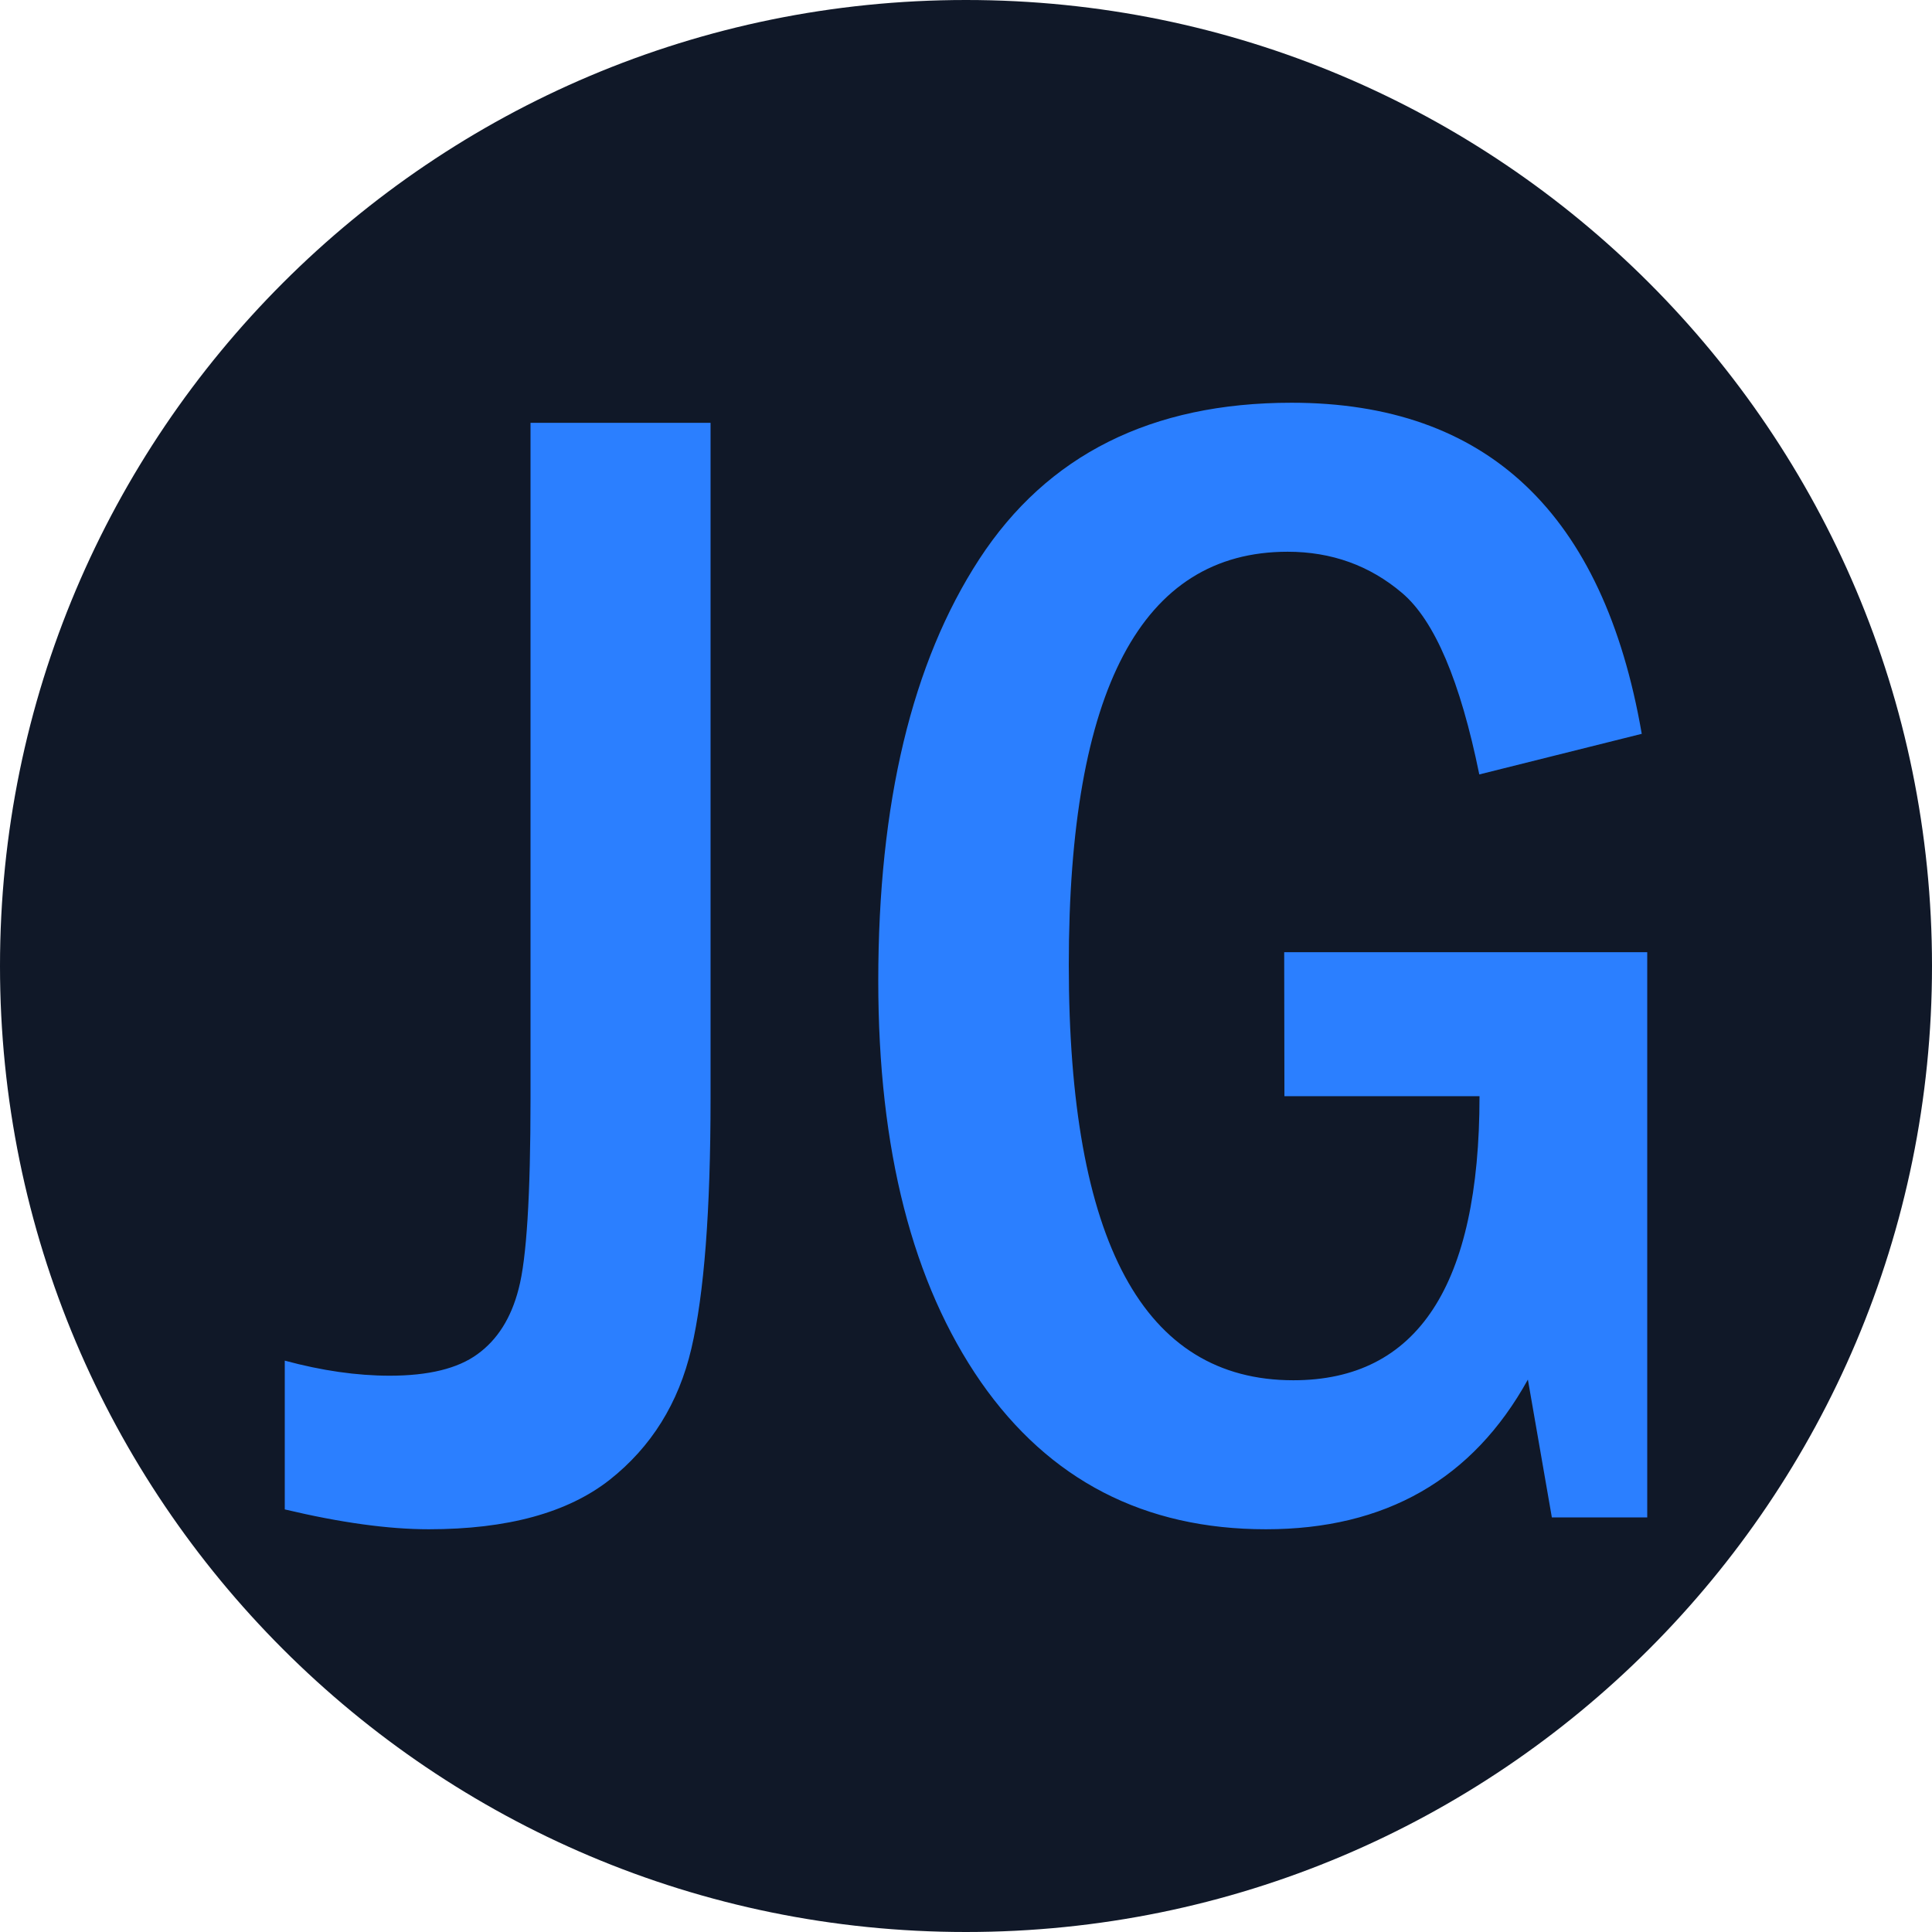
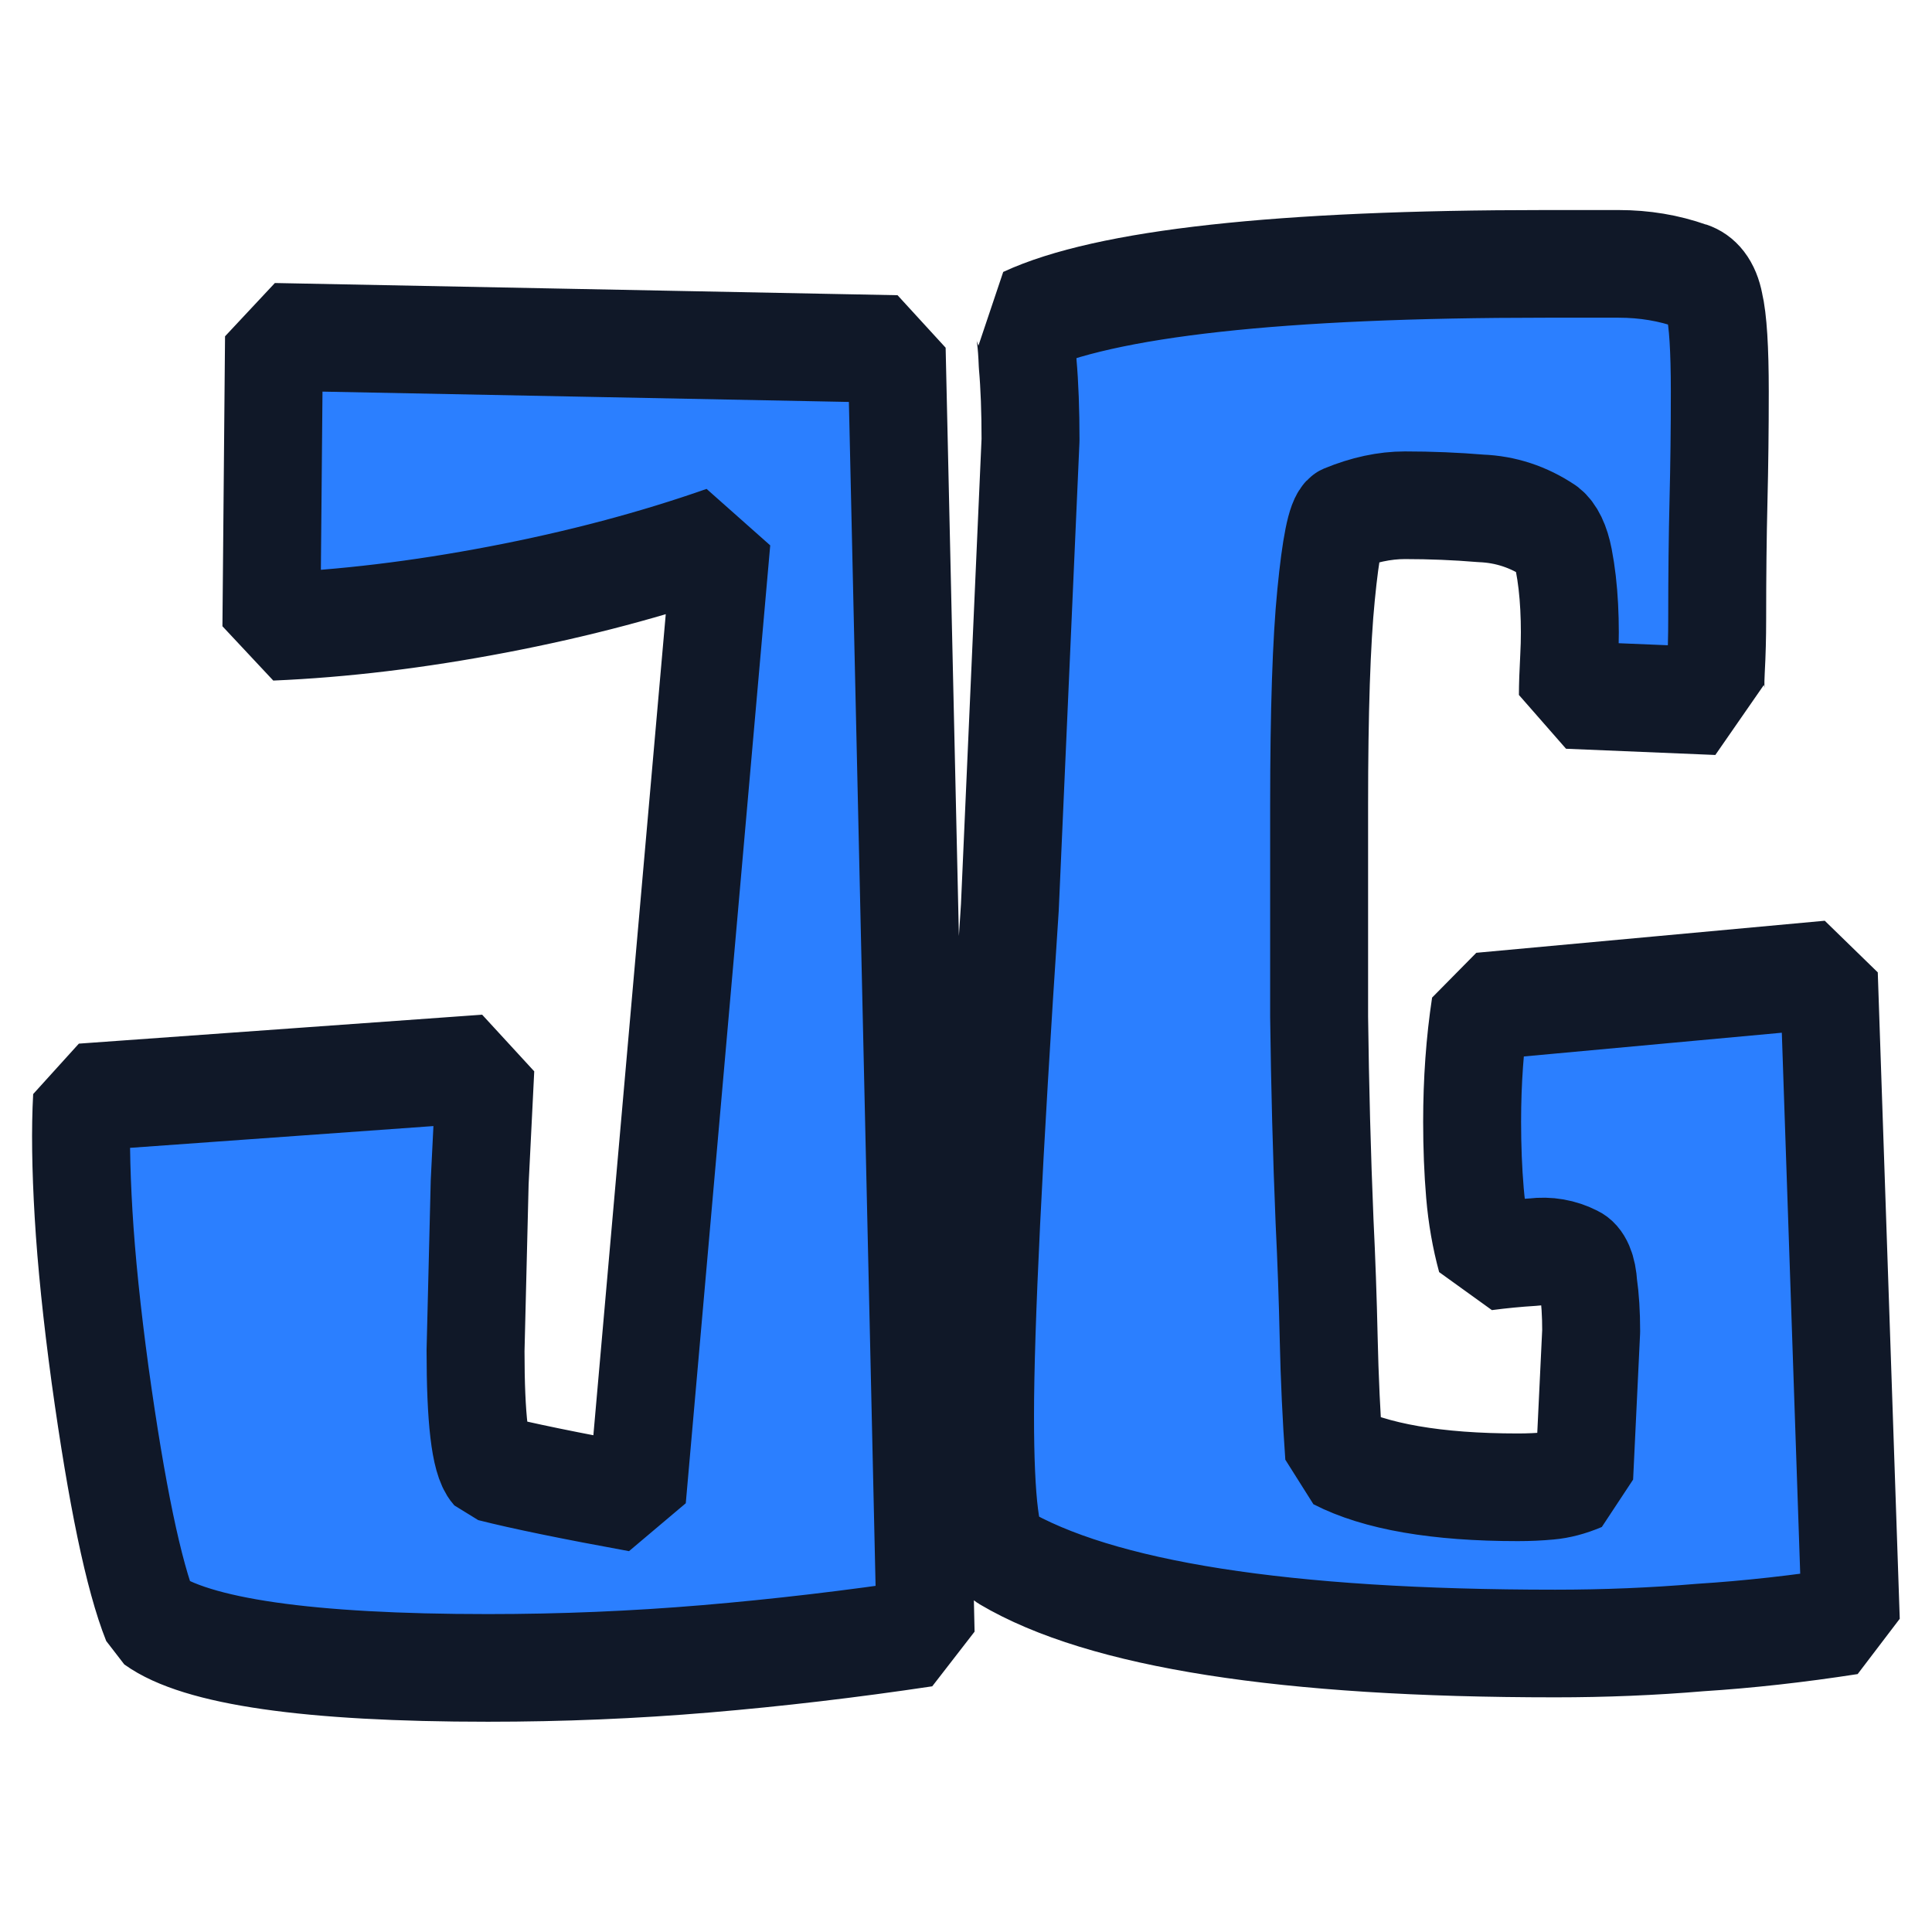
<svg xmlns="http://www.w3.org/2000/svg" width="32" height="32" viewBox="0 0 8.467 8.467" version="1.1" id="svg1">
  <defs id="defs1" />
  <g id="layer1">
-     <path id="path1" style="opacity:1;fill:#101828;fill-rule:evenodd;stroke-width:0.036" d="M 8.467,4.233 A 4.233,4.233 0 0 1 4.233,8.467 4.233,4.233 0 0 1 0,4.233 4.233,4.233 0 0 1 4.233,0 4.233,4.233 0 0 1 8.467,4.233 Z" />
-     <path d="M 2.325,1.853 H 3.114 v 2.962 q 0,0.736 -0.084,1.095 -0.084,0.359 -0.359,0.576 -0.276,0.216 -0.792,0.216 -0.265,0 -0.631,-0.087 v -0.652 q 0.244,0.066 0.46,0.066 0.255,0 0.384,-0.094 Q 2.224,5.84 2.273,5.648 2.325,5.452 2.325,4.814 Z m 3.303,2.32 h 1.591 v 2.477 H 6.801 L 6.696,6.046 q -0.363,0.656 -1.148,0.656 -0.799,0 -1.249,-0.645 -0.45,-0.649 -0.45,-1.758 0,-1.169 0.443,-1.849 Q 4.739,1.765 5.66,1.765 q 1.284,0 1.535,1.451 L 6.483,3.394 Q 6.358,2.78 6.145,2.599 5.932,2.418 5.643,2.418 q -0.959,0 -0.959,1.81 0,1.821 0.984,1.821 0.816,0 0.816,-1.245 H 5.629 Z" id="text1" style="font-size:7.144px;font-family:'Franklin Gothic Medium Cond';-inkscape-font-specification:'Franklin Gothic Medium Cond';fill:#2b7fff;fill-rule:evenodd;stroke-width:0.844" aria-label="JG" />
+     <path style="font-size:6.344px;font-family:'Spongeboy Me Bob';-inkscape-font-specification:'Spongeboy Me Bob';fill:#2b7fff;fill-rule:evenodd;stroke:#101828;stroke-width:0.45;stroke-linejoin:bevel" d="m 4.12,1.459 0.133,5.367 q -0.514,0.07 -1.009,0.108 -0.495,0.038 -1.002,0.038 -1.237,0 -1.548,-0.203 Q 0.574,6.496 0.46,5.748 0.403,5.367 0.384,5.075 0.365,4.783 0.377,4.587 L 2.23,4.466 2.204,4.942 2.185,5.646 q 0,0.425 0.063,0.489 0.108,0.025 0.279,0.057 0.171,0.032 0.4,0.07 L 3.315,2.258 Q 2.839,2.41 2.287,2.506 1.741,2.601 1.247,2.62 L 1.259,1.408 Z M 7.775,1.154 q 0.082,0.025 0.102,0.121 0.025,0.095 0.025,0.362 0,0.235 -0.006,0.457 -0.006,0.222 -0.006,0.495 0,0.108 -0.006,0.209 -0.006,0.095 0.006,0.133 L 7.204,2.905 q 0,-0.057 0.006,-0.159 0.006,-0.102 0,-0.209 Q 7.204,2.43 7.185,2.341 7.166,2.252 7.121,2.22 6.975,2.131 6.804,2.125 6.633,2.112 6.455,2.112 q -0.14,0 -0.292,0.057 -0.038,0.019 -0.07,0.317 -0.032,0.292 -0.032,0.882 0,0.438 0,0.882 0.006,0.438 0.025,0.856 0.013,0.241 0.019,0.489 0.006,0.247 0.025,0.489 0.285,0.133 0.844,0.133 0.076,0 0.146,-0.006 0.076,-0.006 0.159,-0.038 l 0.032,-0.609 q 0,-0.108 -0.013,-0.19 -0.006,-0.089 -0.051,-0.108 -0.095,-0.044 -0.203,-0.032 -0.108,0.006 -0.216,0.019 -0.038,-0.127 -0.051,-0.266 -0.013,-0.14 -0.013,-0.298 0,-0.254 0.038,-0.482 L 8.403,4.073 8.504,6.775 q -0.362,0.051 -0.692,0.07 -0.324,0.025 -0.666,0.025 -1.865,0 -2.538,-0.362 -0.082,-0.044 -0.082,-0.59 0,-0.565 0.114,-2.125 l 0.095,-1.954 q 0,-0.184 -0.013,-0.317 -0.006,-0.14 -0.025,-0.178 0.571,-0.241 2.404,-0.241 0.165,0 0.336,0 0.178,0 0.336,0.051 z" id="text2" transform="scale(0.9538122,1.048424)" aria-label="JG" />
  </g>
</svg>
